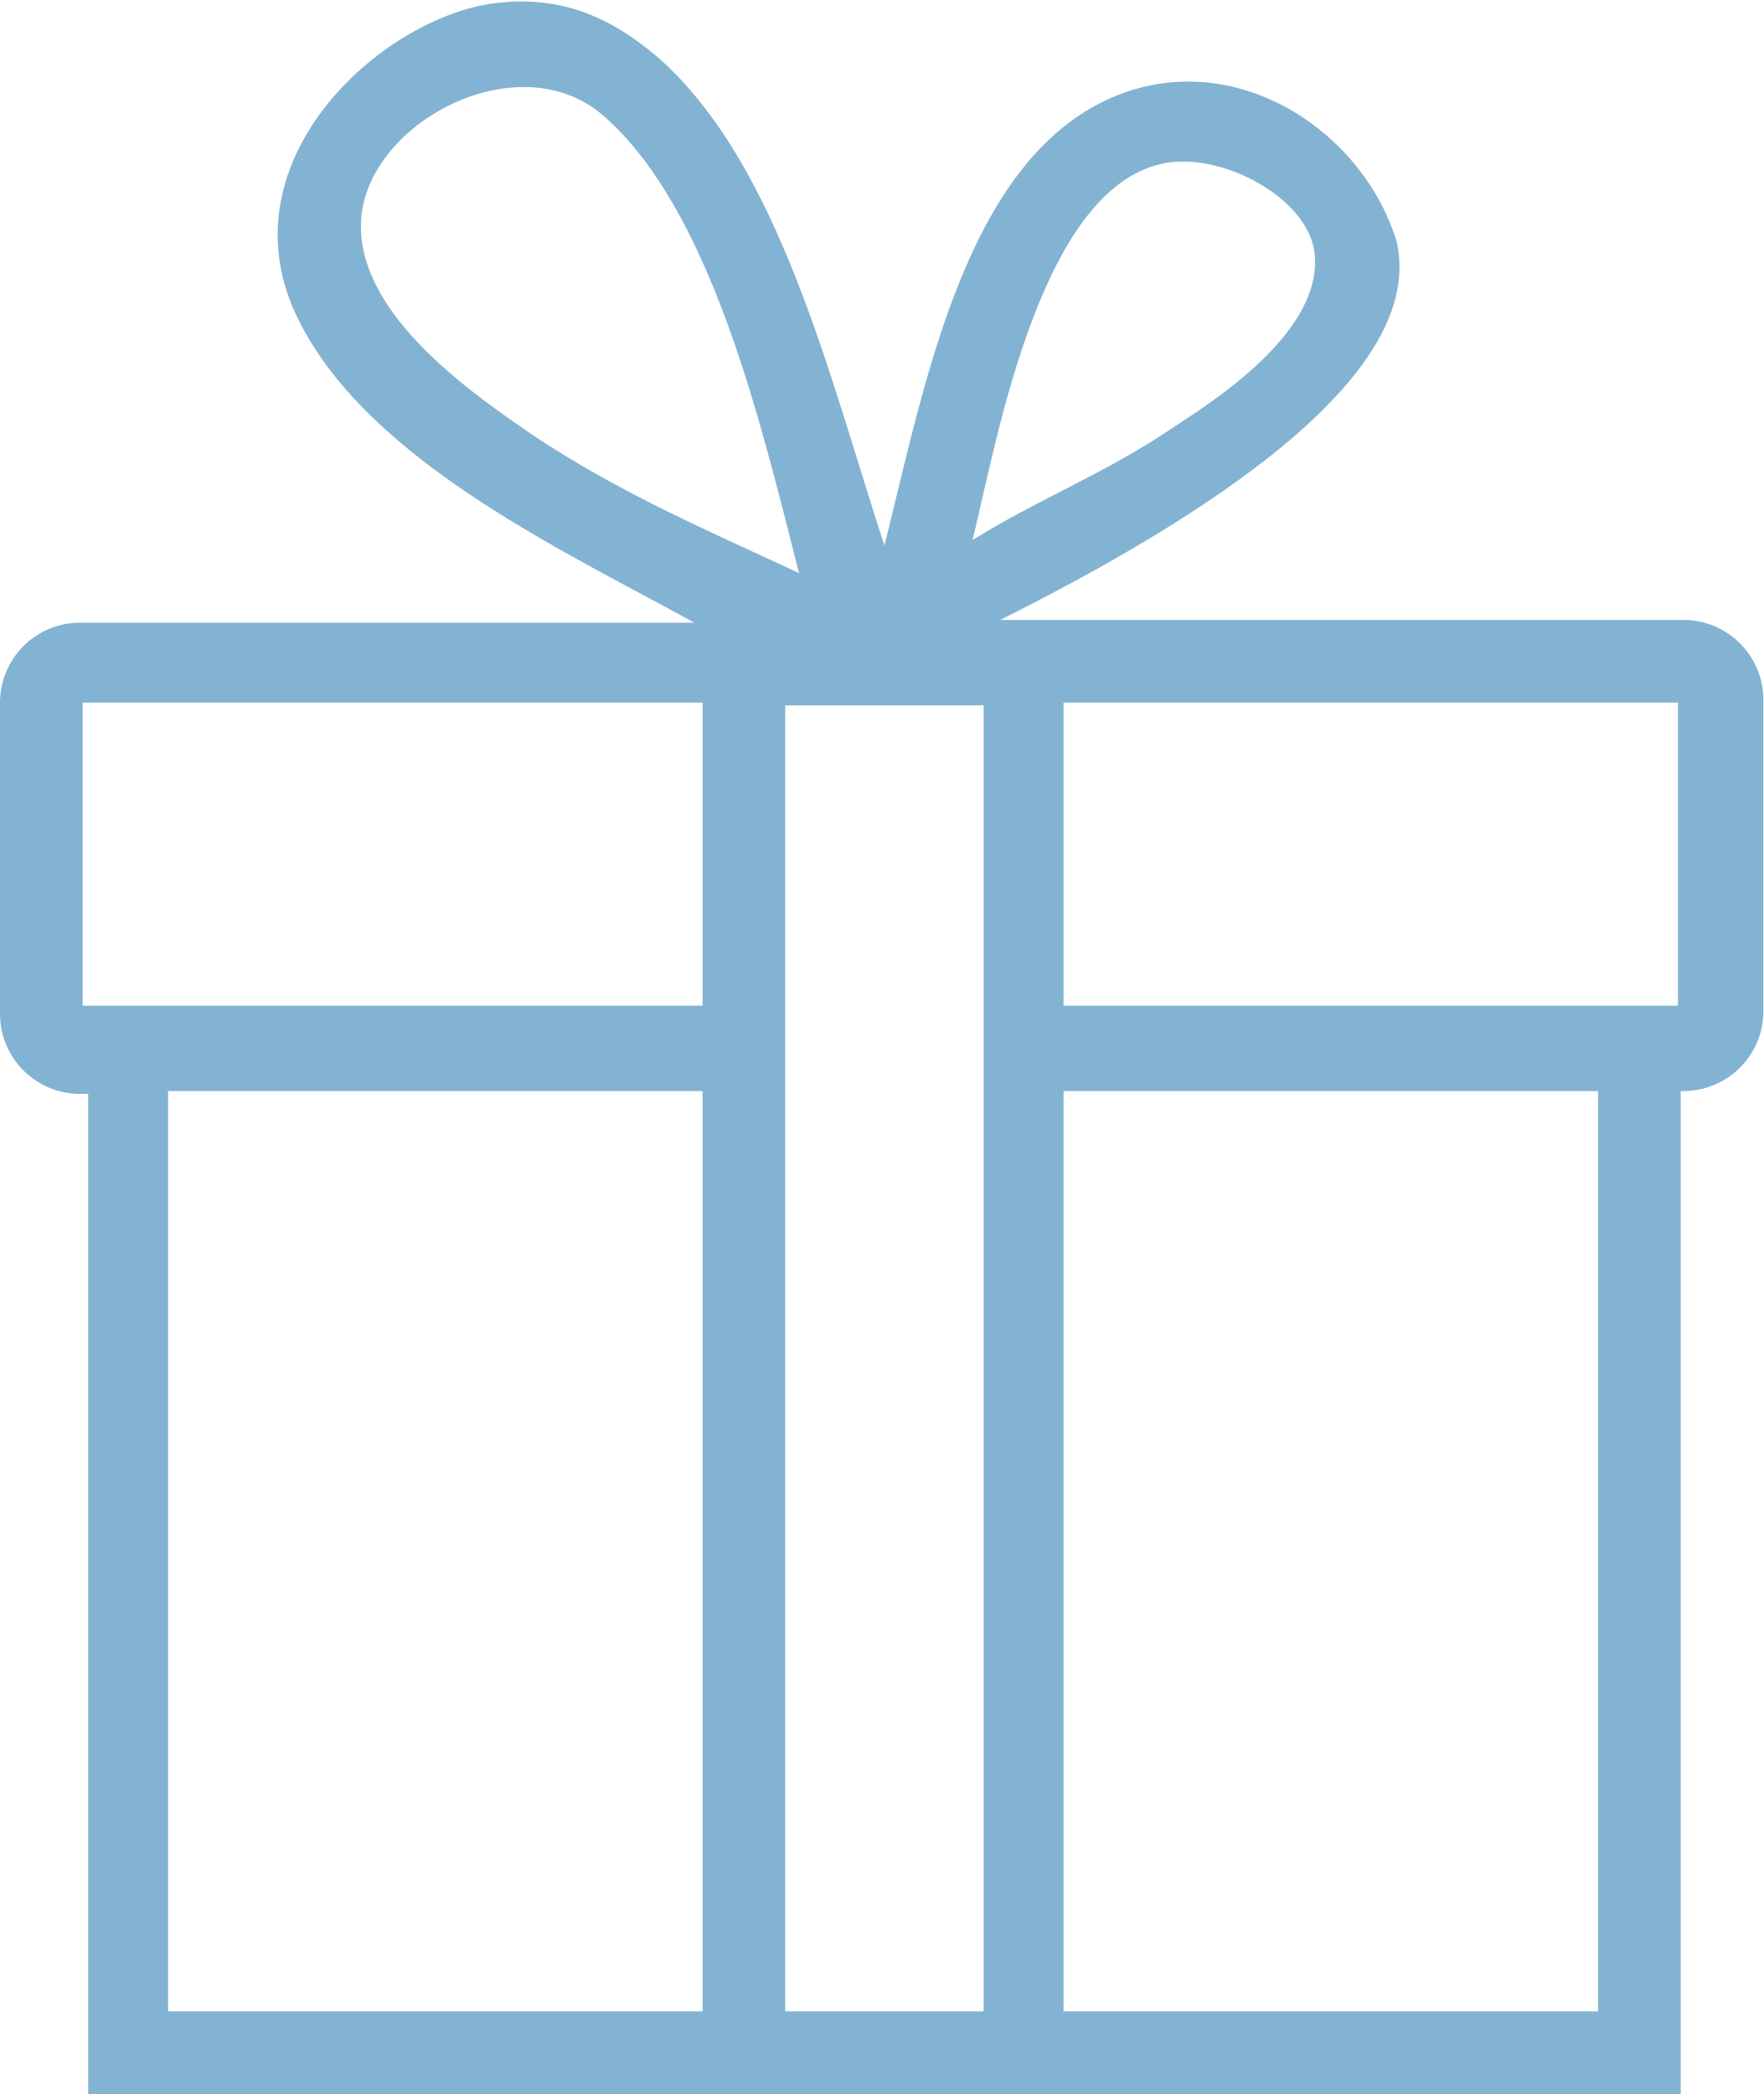
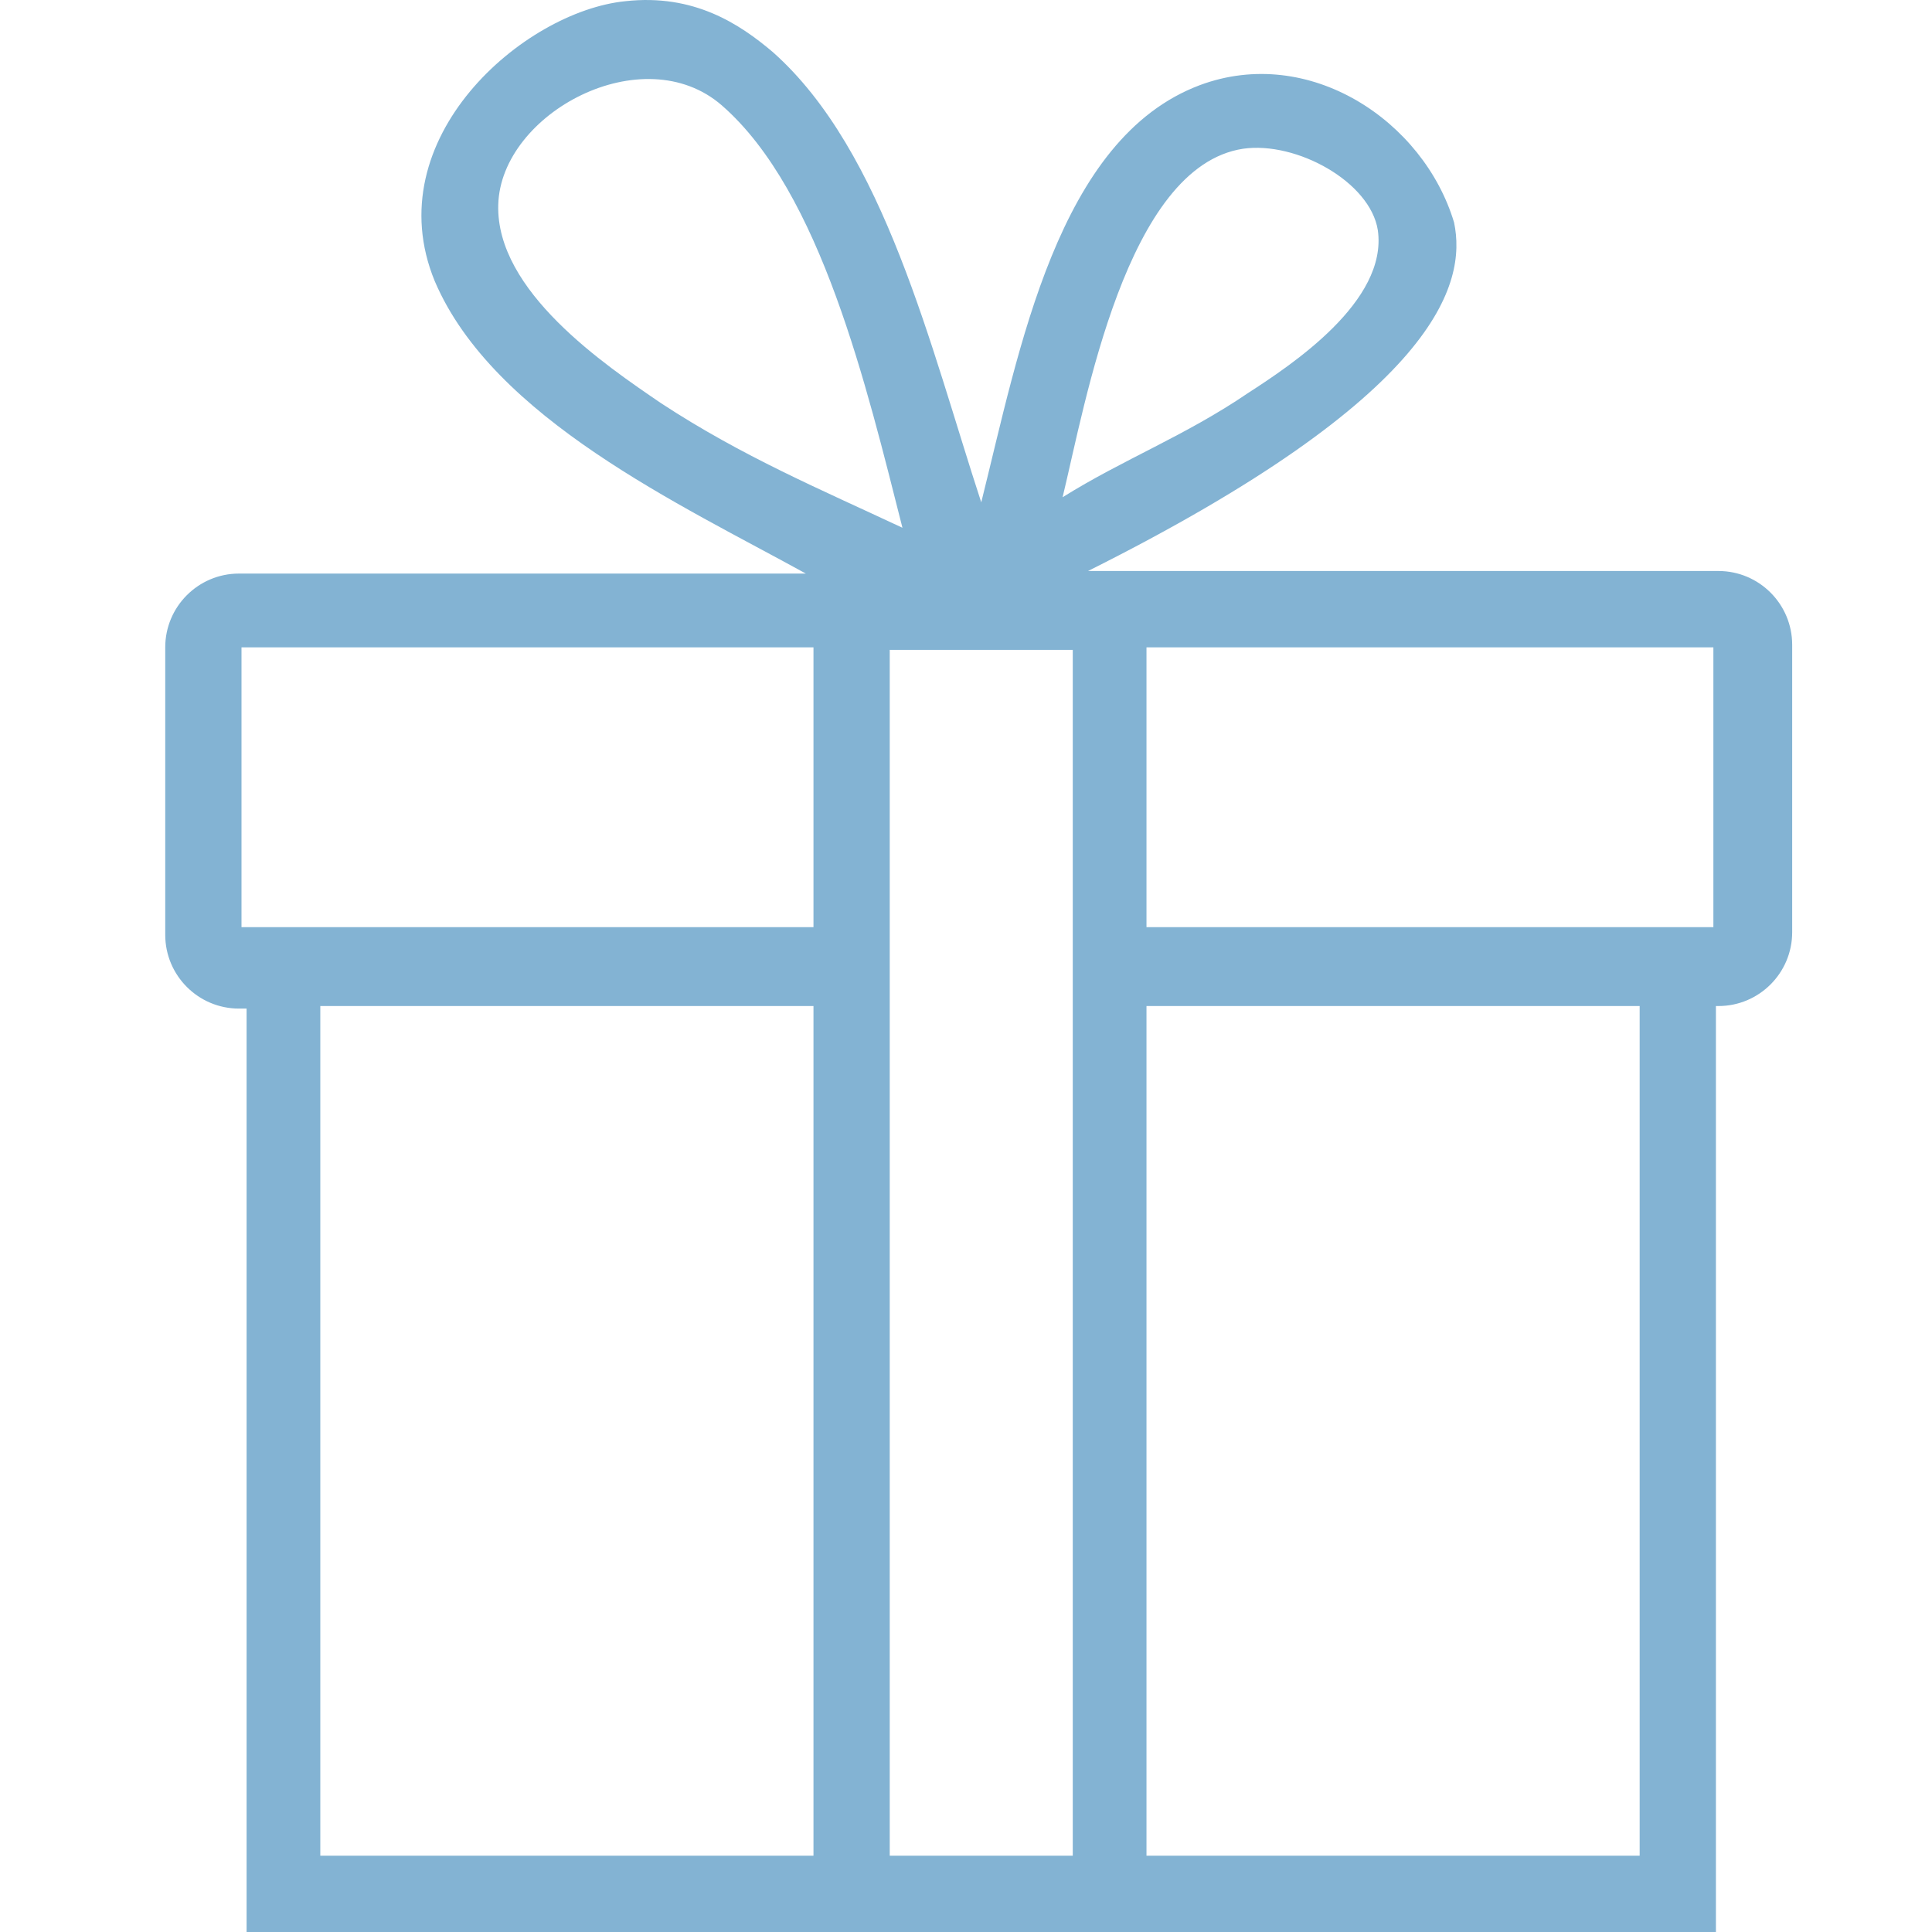
- <svg xmlns="http://www.w3.org/2000/svg" width="64" height="76" fill="none" viewBox="0 0 64 76">
-   <path fill="#83b3d3" d="M61.1 22.5H36.3c13.8-6.9 14.9-11.3 14.4-13.7-1.2-4-5.7-7-10-5.4-5.6 2.1-7.1 10.4-8.6 16.4-2-6.1-3.8-13.8-8.2-17.7-1.3-1.1-3.1-2.3-5.8-2-4 .4-9.8 5.4-7.5 11 2.3 5.4 9.7 8.8 14.6 11.5H2.9c-1.6 0-2.9 1.3-2.9 2.9v11.3c0 1.6 1.3 2.9 2.9 2.9h.3V76H61V39.6h.1c1.6 0 2.9-1.3 2.9-2.9V25.4c0-1.6-1.3-2.9-2.9-2.9ZM42.4 5.9c2.1-.3 5 1.3 5.3 3.2.4 2.8-3.4 5.3-5.1 6.4-2.5 1.7-4.9 2.6-7.3 4.1.9-3.7 2.5-13 7.1-13.7Zm-22.9 10c-2.2-1.5-6.5-4.4-6.4-7.8.1-3.6 5.7-6.6 8.8-3.9 3.9 3.4 5.7 11.1 7.1 16.6-3.2-1.5-6.3-2.8-9.5-4.9Zm6 57.1H6.1V39.6h19.4V73Zm0-36.5H3v-11h22.5v11Zm10.2 0V73h-7.2V25.6h7.2v10.9ZM58 73H38.6V39.6H58V73Zm2.9-36.5H38.6v-11h22.3v11Z" />
+ <svg xmlns="http://www.w3.org/2000/svg" width="76" height="76" viewBox="0 0 76 76" fill="none">
+   <path d="M67.6 22.462H67.5H42.8C56.6 15.558 57.7 11.155 57.2 8.753C56 4.75 51.5 1.748 47.2 3.349C41.6 5.451 40.1 13.756 38.6 19.761C36.6 13.656 34.8 5.951 30.4 2.048C29.1 0.947 27.3 -0.253 24.6 0.047C20.6 0.447 14.8 5.451 17.1 11.055C19.4 16.458 26.8 19.861 31.7 22.563H9.7H9.4C7.8 22.563 6.5 23.863 6.5 25.465V36.773C6.5 38.374 7.8 39.675 9.4 39.675H9.7V72.998V75.4V76H67.5V75.5V72.998V39.575H67.6C69.2 39.575 70.5 38.274 70.5 36.672V25.364C70.5 23.763 69.2 22.462 67.6 22.462ZM48.9 5.851C51 5.551 53.9 7.152 54.2 9.053C54.6 11.855 50.8 14.357 49.1 15.458C46.6 17.159 44.2 18.059 41.8 19.56C42.7 15.858 44.3 6.551 48.9 5.851ZM26 15.858C23.8 14.357 19.5 11.455 19.6 8.052C19.7 4.45 25.3 1.448 28.4 4.15C32.3 7.552 34.1 15.257 35.5 20.761C32.3 19.26 29.2 17.959 26 15.858ZM32 72.998H12.6V39.575H32V72.998ZM32 36.472H9.5V25.465H32V36.472ZM42.2 36.472V39.474V72.998H35V39.575V36.572V25.565H42.2V36.472ZM64.5 72.998H45.1V39.575H64.5V72.998ZM67.4 36.472H45.1V25.465H67.4V36.472Z" fill="#83B3D3" />
</svg>
